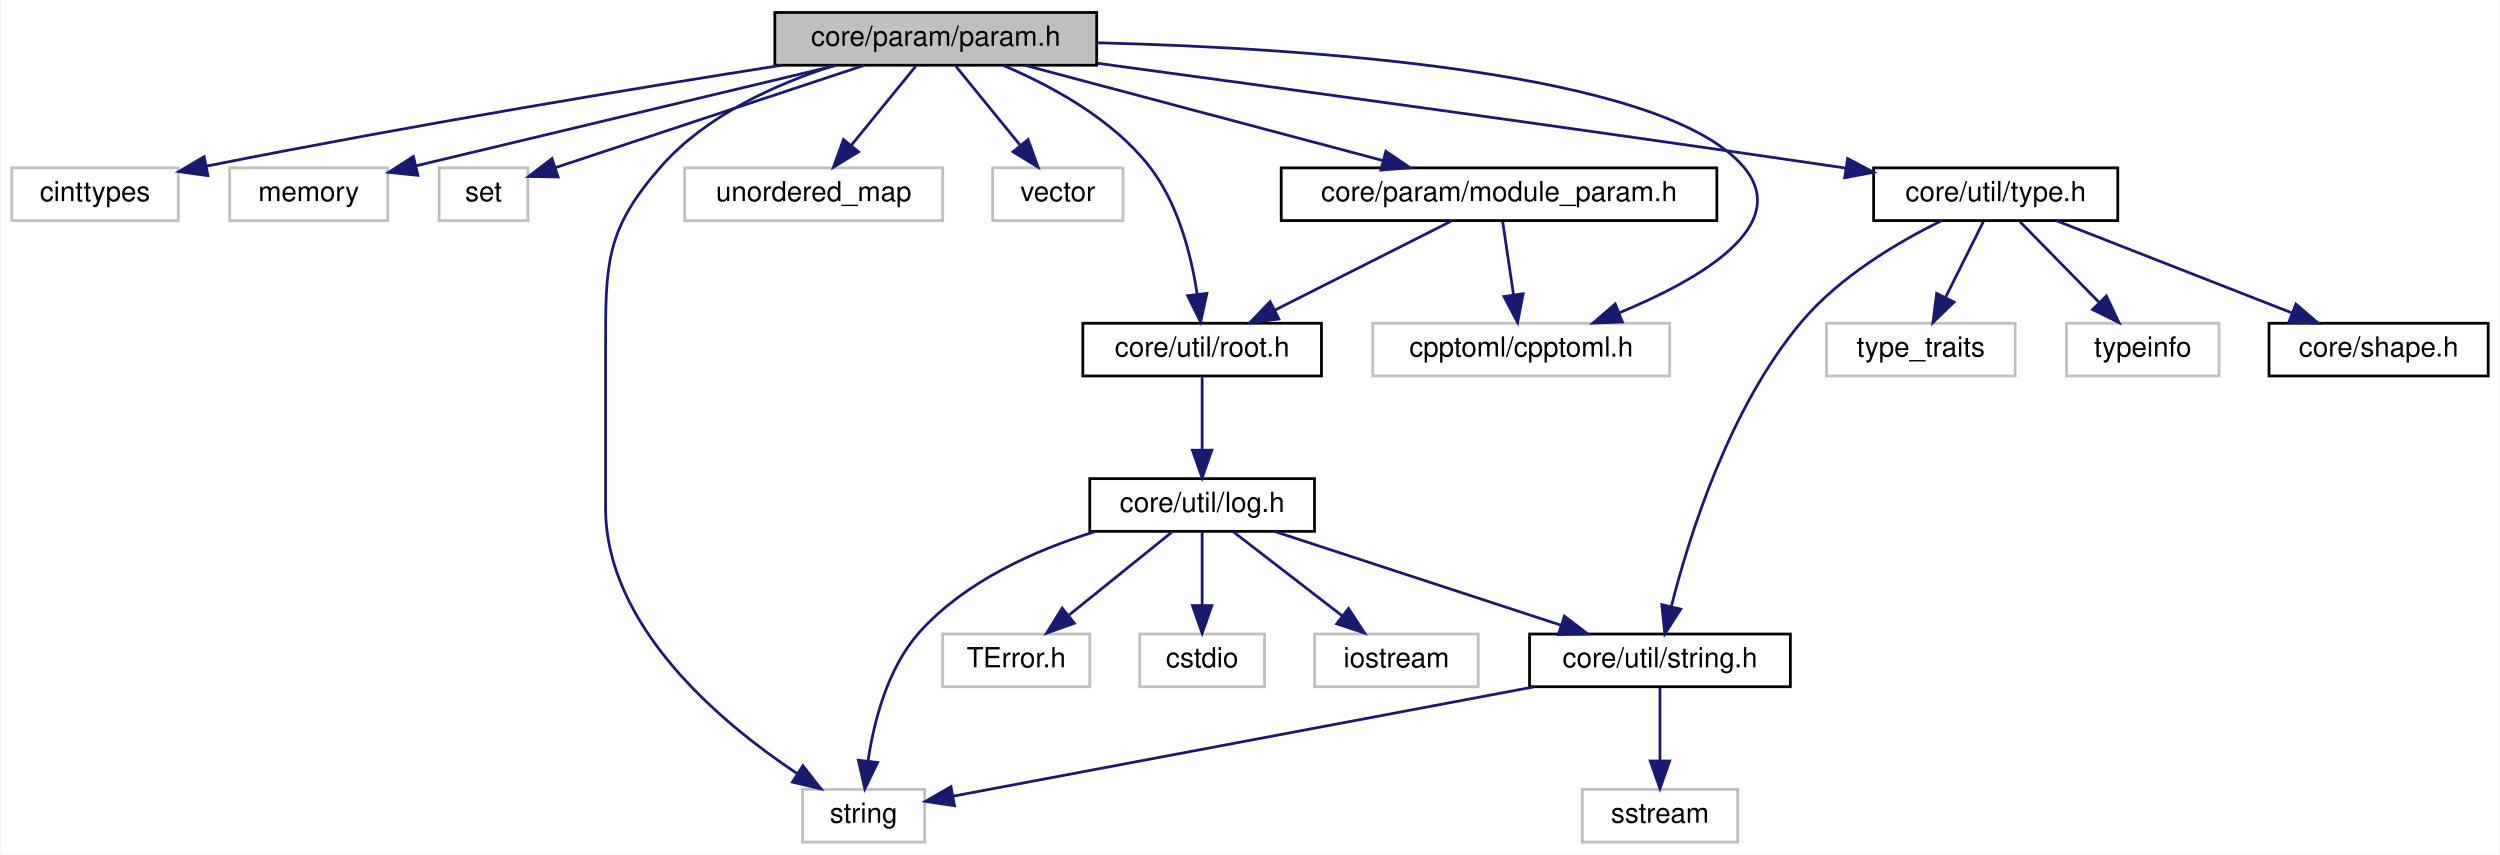
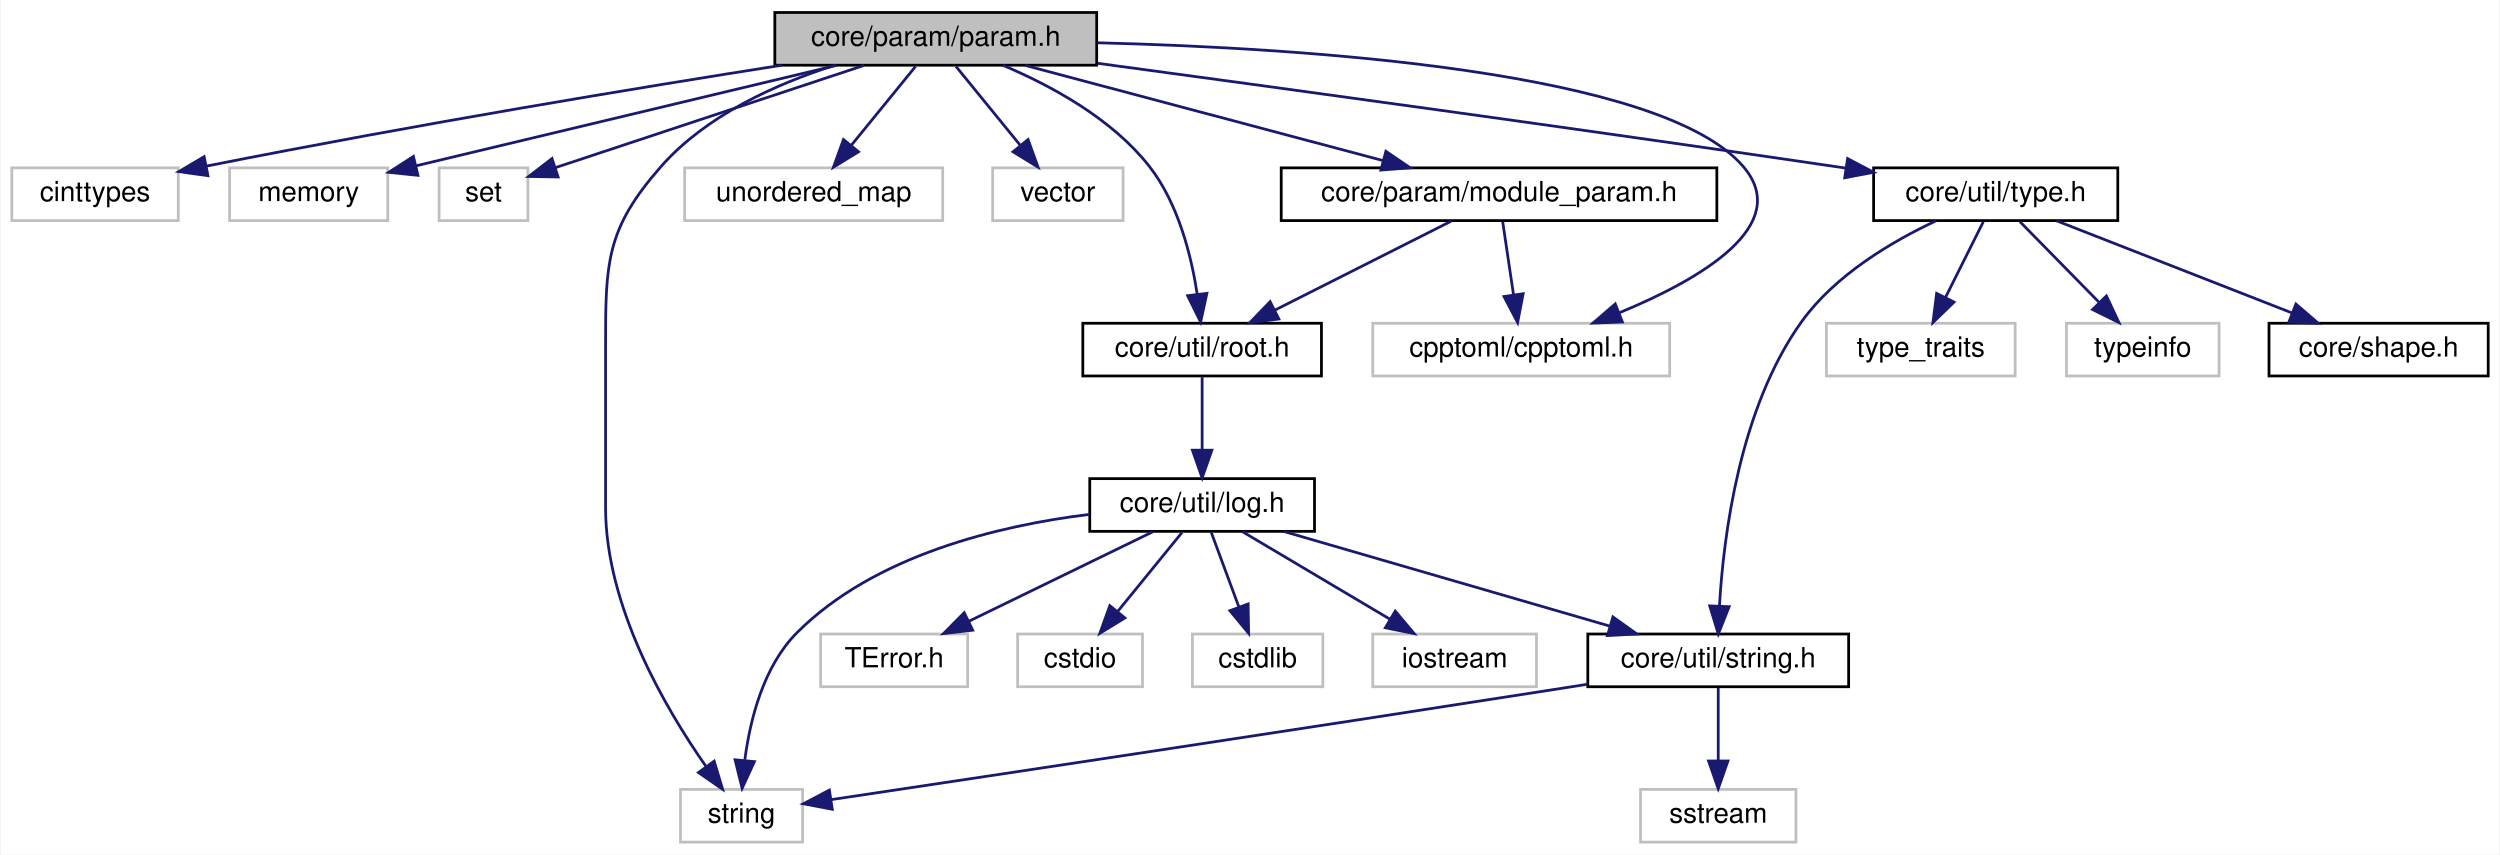
<svg xmlns="http://www.w3.org/2000/svg" xmlns:xlink="http://www.w3.org/1999/xlink" width="901pt" height="308pt" viewBox="0.00 0.00 900.50 308.00">
  <g id="graph0" class="graph" transform="scale(1 1) rotate(0) translate(4 304)">
    <polygon fill="white" stroke="none" points="-4,4 -4,-304 896.5,-304 896.5,4 -4,4" />
    <g id="node1" class="node">
      <polygon fill="#bfbfbf" stroke="black" points="275,-280.5 275,-299.5 391,-299.5 391,-280.5 275,-280.5" />
      <text text-anchor="middle" x="333" y="-287.5" font-family="Helvetica,sans-Serif" font-size="10.00">core/param/param.h</text>
    </g>
    <g id="node2" class="node">
      <polygon fill="white" stroke="#bfbfbf" points="0,-224.5 0,-243.5 60,-243.5 60,-224.5 0,-224.5" />
      <text text-anchor="middle" x="30" y="-231.5" font-family="Helvetica,sans-Serif" font-size="10.00">cinttypes</text>
    </g>
    <g id="edge1" class="edge">
      <path fill="none" stroke="midnightblue" d="M277.459,-280.492C226.112,-272.41 147.464,-259.483 70.112,-244.133" />
      <polygon fill="midnightblue" stroke="midnightblue" points="70.689,-240.679 60.196,-242.15 69.316,-247.543 70.689,-240.679" />
    </g>
    <g id="node3" class="node">
      <polygon fill="white" stroke="#bfbfbf" points="78.5,-224.5 78.5,-243.5 135.5,-243.5 135.5,-224.5 78.5,-224.5" />
      <text text-anchor="middle" x="107" y="-231.5" font-family="Helvetica,sans-Serif" font-size="10.00">memory</text>
    </g>
    <g id="edge2" class="edge">
      <path fill="none" stroke="midnightblue" d="M297.19,-280.444C255.91,-270.58 188.307,-254.427 145.803,-244.272" />
      <polygon fill="midnightblue" stroke="midnightblue" points="146.37,-240.808 135.83,-241.889 144.743,-247.617 146.37,-240.808" />
    </g>
    <g id="node4" class="node">
      <polygon fill="white" stroke="#bfbfbf" points="154,-224.5 154,-243.5 186,-243.5 186,-224.5 154,-224.5" />
      <text text-anchor="middle" x="170" y="-231.5" font-family="Helvetica,sans-Serif" font-size="10.00">set</text>
    </g>
    <g id="edge3" class="edge">
      <path fill="none" stroke="midnightblue" d="M307.172,-280.444C276.686,-270.344 226.292,-253.649 195.812,-243.551" />
      <polygon fill="midnightblue" stroke="midnightblue" points="196.89,-240.221 186.297,-240.399 194.689,-246.866 196.89,-240.221" />
    </g>
    <g id="node5" class="node">
-       <polygon fill="white" stroke="#bfbfbf" points="285,-0.5 285,-19.5 329,-19.5 329,-0.5 285,-0.5" />
-       <text text-anchor="middle" x="307" y="-7.5" font-family="Helvetica,sans-Serif" font-size="10.00">string</text>
+       <polygon fill="white" stroke="#bfbfbf" points="241,-0.5 241,-19.5 285,-19.5 285,-0.5 241,-0.5" />
+       <text text-anchor="middle" x="263" y="-7.5" font-family="Helvetica,sans-Serif" font-size="10.00">string</text>
    </g>
    <g id="edge4" class="edge">
-       <path fill="none" stroke="midnightblue" d="M296.439,-280.422C275.485,-273.747 250.208,-262.43 234,-244 214.039,-221.303 214,-209.225 214,-179 214,-179 214,-179 214,-121 214,-78.311 255.351,-43.643 282.907,-25.28" />
-       <polygon fill="midnightblue" stroke="midnightblue" points="285.106,-28.028 291.643,-19.69 281.333,-22.132 285.106,-28.028" />
+       <path fill="none" stroke="midnightblue" d="M296.439,-280.422C275.485,-273.747 250.208,-262.43 234,-244 214.039,-221.303 214,-209.225 214,-179 214,-179 214,-179 214,-121 214,-85.466 235.6,-48.627 250.118,-27.88" />
+       <polygon fill="midnightblue" stroke="midnightblue" points="253.131,-29.687 256.187,-19.542 247.472,-25.567 253.131,-29.687" />
    </g>
    <g id="node6" class="node">
      <polygon fill="white" stroke="#bfbfbf" points="242.5,-224.5 242.5,-243.5 335.5,-243.5 335.5,-224.5 242.5,-224.5" />
      <text text-anchor="middle" x="289" y="-231.5" font-family="Helvetica,sans-Serif" font-size="10.00">unordered_map</text>
    </g>
    <g id="edge5" class="edge">
      <path fill="none" stroke="midnightblue" d="M325.734,-280.083C319.455,-272.377 310.212,-261.033 302.569,-251.653" />
      <polygon fill="midnightblue" stroke="midnightblue" points="305.161,-249.293 296.131,-243.751 299.734,-253.714 305.161,-249.293" />
    </g>
    <g id="node7" class="node">
      <polygon fill="white" stroke="#bfbfbf" points="353.5,-224.5 353.5,-243.5 400.5,-243.5 400.5,-224.5 353.5,-224.5" />
      <text text-anchor="middle" x="377" y="-231.5" font-family="Helvetica,sans-Serif" font-size="10.00">vector</text>
    </g>
    <g id="edge6" class="edge">
      <path fill="none" stroke="midnightblue" d="M340.266,-280.083C346.545,-272.377 355.788,-261.033 363.431,-251.653" />
      <polygon fill="midnightblue" stroke="midnightblue" points="366.266,-253.714 369.869,-243.751 360.839,-249.293 366.266,-253.714" />
    </g>
    <g id="node8" class="node">
      <g id="a_node8">
        <a xlink:href="module__param_8h.html" target="_top" xlink:title="core/param/module_param.h">
          <polygon fill="white" stroke="black" points="457.5,-224.5 457.5,-243.5 614.5,-243.5 614.5,-224.5 457.5,-224.5" />
          <text text-anchor="middle" x="536" y="-231.5" font-family="Helvetica,sans-Serif" font-size="10.00">core/param/module_param.h</text>
        </a>
      </g>
    </g>
    <g id="edge7" class="edge">
      <path fill="none" stroke="midnightblue" d="M365.166,-280.444C400.059,-271.162 455.893,-256.309 494.171,-246.127" />
      <polygon fill="midnightblue" stroke="midnightblue" points="495.22,-249.47 503.985,-243.516 493.421,-242.705 495.22,-249.47" />
    </g>
    <g id="node9" class="node">
      <g id="a_node9">
        <a xlink:href="root_8h.html" target="_top" xlink:title="core/util/root.h">
          <polygon fill="white" stroke="black" points="386,-168.5 386,-187.5 472,-187.5 472,-168.5 386,-168.5" />
          <text text-anchor="middle" x="429" y="-175.5" font-family="Helvetica,sans-Serif" font-size="10.00">core/util/root.h</text>
        </a>
      </g>
    </g>
-     <g id="edge18" class="edge">
+     <g id="edge19" class="edge">
      <path fill="none" stroke="midnightblue" d="M357.157,-280.485C374.254,-273.277 396.465,-261.327 410,-244 420.394,-230.694 425.106,-211.862 427.239,-197.891" />
      <polygon fill="midnightblue" stroke="midnightblue" points="430.718,-198.278 428.457,-187.927 423.77,-197.428 430.718,-198.278" />
    </g>
-     <g id="node16" class="node">
+     <g id="node17" class="node">
      <polygon fill="white" stroke="#bfbfbf" points="490.5,-168.5 490.5,-187.5 597.5,-187.5 597.5,-168.5 490.5,-168.5" />
      <text text-anchor="middle" x="544" y="-175.5" font-family="Helvetica,sans-Serif" font-size="10.00">cpptoml/cpptoml.h</text>
    </g>
-     <g id="edge24" class="edge">
+     <g id="edge25" class="edge">
      <path fill="none" stroke="midnightblue" d="M391.266,-288.586C467.438,-286.664 594.638,-278.252 624,-244 642.155,-222.821 608.54,-203.335 579.469,-191.332" />
      <polygon fill="midnightblue" stroke="midnightblue" points="580.453,-187.958 569.866,-187.556 577.892,-194.473 580.453,-187.958" />
    </g>
-     <g id="node17" class="node">
-       <g id="a_node17">
+     <g id="node18" class="node">
+       <g id="a_node18">
        <a xlink:href="type_8h.html" target="_top" xlink:title="core/util/type.h">
          <polygon fill="white" stroke="black" points="671,-224.5 671,-243.5 759,-243.5 759,-224.5 671,-224.5" />
          <text text-anchor="middle" x="715" y="-231.5" font-family="Helvetica,sans-Serif" font-size="10.00">core/util/type.h</text>
        </a>
      </g>
    </g>
-     <g id="edge19" class="edge">
+     <g id="edge20" class="edge">
      <path fill="none" stroke="midnightblue" d="M391.277,-281.191C456.168,-272.429 564.153,-257.651 657,-244 658.276,-243.812 659.567,-243.621 660.87,-243.428" />
      <polygon fill="midnightblue" stroke="midnightblue" points="661.625,-246.854 670.992,-241.904 660.583,-239.932 661.625,-246.854" />
    </g>
    <g id="edge8" class="edge">
      <path fill="none" stroke="midnightblue" d="M518.809,-224.324C501.649,-215.664 475.054,-202.242 455.253,-192.249" />
      <polygon fill="midnightblue" stroke="midnightblue" points="456.653,-189.035 446.149,-187.655 453.499,-195.285 456.653,-189.035" />
    </g>
-     <g id="edge17" class="edge">
+     <g id="edge18" class="edge">
      <path fill="none" stroke="midnightblue" d="M537.321,-224.083C538.381,-216.927 539.906,-206.635 541.231,-197.691" />
      <polygon fill="midnightblue" stroke="midnightblue" points="544.7,-198.156 542.704,-187.751 537.776,-197.13 544.7,-198.156" />
    </g>
    <g id="node10" class="node">
      <g id="a_node10">
        <a xlink:href="log_8h.html" target="_top" xlink:title="core/util/log.h">
          <polygon fill="white" stroke="black" points="388.5,-112.5 388.5,-131.5 469.5,-131.5 469.5,-112.5 388.5,-112.5" />
          <text text-anchor="middle" x="429" y="-119.5" font-family="Helvetica,sans-Serif" font-size="10.00">core/util/log.h</text>
        </a>
      </g>
    </g>
    <g id="edge9" class="edge">
      <path fill="none" stroke="midnightblue" d="M429,-168.083C429,-161.006 429,-150.861 429,-141.986" />
      <polygon fill="midnightblue" stroke="midnightblue" points="432.5,-141.751 429,-131.751 425.5,-141.751 432.5,-141.751" />
    </g>
+     <g id="edge14" class="edge">
+       <path fill="none" stroke="midnightblue" d="M388.446,-118.637C355.814,-114.61 310.939,-103.952 283,-76 270.882,-63.876 266.076,-44.597 264.186,-30.178" />
+       <polygon fill="midnightblue" stroke="midnightblue" points="267.639,-29.512 263.212,-19.886 260.67,-30.172 267.639,-29.512" />
+     </g>
+     <g id="node11" class="node">
+       <polygon fill="white" stroke="#bfbfbf" points="291.5,-56.5 291.5,-75.5 344.5,-75.5 344.5,-56.5 291.5,-56.5" />
+       <text text-anchor="middle" x="318" y="-63.5" font-family="Helvetica,sans-Serif" font-size="10.00">TError.h</text>
+     </g>
+     <g id="edge10" class="edge">
+       <path fill="none" stroke="midnightblue" d="M411.166,-112.324C393.284,-103.625 365.525,-90.12 344.954,-80.113" />
+       <polygon fill="midnightblue" stroke="midnightblue" points="346.313,-76.882 335.79,-75.654 343.251,-83.177 346.313,-76.882" />
+     </g>
+     <g id="node12" class="node">
+       <polygon fill="white" stroke="#bfbfbf" points="362.5,-56.5 362.5,-75.5 407.5,-75.5 407.5,-56.5 362.5,-56.5" />
+       <text text-anchor="middle" x="385" y="-63.5" font-family="Helvetica,sans-Serif" font-size="10.00">cstdio</text>
+     </g>
+     <g id="edge11" class="edge">
+       <path fill="none" stroke="midnightblue" d="M421.734,-112.083C415.455,-104.377 406.212,-93.033 398.569,-83.653" />
+       <polygon fill="midnightblue" stroke="midnightblue" points="401.161,-81.293 392.131,-75.751 395.734,-85.714 401.161,-81.293" />
+     </g>
+     <g id="node13" class="node">
+       <polygon fill="white" stroke="#bfbfbf" points="425.5,-56.5 425.5,-75.5 472.5,-75.5 472.5,-56.5 425.5,-56.5" />
+       <text text-anchor="middle" x="449" y="-63.5" font-family="Helvetica,sans-Serif" font-size="10.00">cstdlib</text>
+     </g>
+     <g id="edge12" class="edge">
+       <path fill="none" stroke="midnightblue" d="M432.303,-112.083C434.982,-104.849 438.849,-94.409 442.186,-85.397" />
+       <polygon fill="midnightblue" stroke="midnightblue" points="445.568,-86.344 445.759,-75.751 439.004,-83.913 445.568,-86.344" />
+     </g>
+     <g id="node14" class="node">
+       <polygon fill="white" stroke="#bfbfbf" points="490.5,-56.5 490.5,-75.5 549.5,-75.5 549.5,-56.5 490.5,-56.5" />
+       <text text-anchor="middle" x="520" y="-63.5" font-family="Helvetica,sans-Serif" font-size="10.00">iostream</text>
+     </g>
    <g id="edge13" class="edge">
-       <path fill="none" stroke="midnightblue" d="M390.348,-112.384C368.964,-105.762 343.464,-94.513 327,-76 315.608,-63.191 310.705,-44.004 308.594,-29.793" />
-       <polygon fill="midnightblue" stroke="midnightblue" points="312.051,-29.214 307.43,-19.68 305.097,-30.015 312.051,-29.214" />
-     </g>
-     <g id="node11" class="node">
-       <polygon fill="white" stroke="#bfbfbf" points="335.5,-56.5 335.5,-75.5 388.5,-75.5 388.5,-56.5 335.5,-56.5" />
-       <text text-anchor="middle" x="362" y="-63.5" font-family="Helvetica,sans-Serif" font-size="10.00">TError.h</text>
-     </g>
-     <g id="edge10" class="edge">
-       <path fill="none" stroke="midnightblue" d="M418.235,-112.324C408.234,-104.263 393.113,-92.076 381.07,-82.37" />
-       <polygon fill="midnightblue" stroke="midnightblue" points="382.943,-79.384 372.961,-75.834 378.55,-84.834 382.943,-79.384" />
-     </g>
-     <g id="node12" class="node">
-       <polygon fill="white" stroke="#bfbfbf" points="406.5,-56.5 406.5,-75.5 451.5,-75.5 451.5,-56.5 406.5,-56.5" />
-       <text text-anchor="middle" x="429" y="-63.5" font-family="Helvetica,sans-Serif" font-size="10.00">cstdio</text>
-     </g>
-     <g id="edge11" class="edge">
-       <path fill="none" stroke="midnightblue" d="M429,-112.083C429,-105.006 429,-94.861 429,-85.987" />
-       <polygon fill="midnightblue" stroke="midnightblue" points="432.5,-85.751 429,-75.751 425.5,-85.751 432.5,-85.751" />
-     </g>
-     <g id="node13" class="node">
-       <polygon fill="white" stroke="#bfbfbf" points="469.5,-56.5 469.5,-75.5 528.5,-75.5 528.5,-56.5 469.5,-56.5" />
-       <text text-anchor="middle" x="499" y="-63.5" font-family="Helvetica,sans-Serif" font-size="10.00">iostream</text>
-     </g>
-     <g id="edge12" class="edge">
-       <path fill="none" stroke="midnightblue" d="M440.247,-112.324C450.797,-104.185 466.801,-91.84 479.442,-82.087" />
-       <polygon fill="midnightblue" stroke="midnightblue" points="481.769,-84.713 487.549,-75.834 477.493,-79.171 481.769,-84.713" />
-     </g>
-     <g id="node14" class="node">
-       <g id="a_node14">
+       <path fill="none" stroke="midnightblue" d="M443.621,-112.324C457.949,-103.822 480.013,-90.729 496.749,-80.797" />
+       <polygon fill="midnightblue" stroke="midnightblue" points="498.602,-83.768 505.416,-75.654 495.03,-77.748 498.602,-83.768" />
+     </g>
+     <g id="node15" class="node">
+       <g id="a_node15">
        <a xlink:href="string_8h.html" target="_top" xlink:title="core/util/string.h">
-           <polygon fill="white" stroke="black" points="547,-56.5 547,-75.5 641,-75.5 641,-56.5 547,-56.5" />
-           <text text-anchor="middle" x="594" y="-63.5" font-family="Helvetica,sans-Serif" font-size="10.00">core/util/string.h</text>
-         </a>
-       </g>
-     </g>
-     <g id="edge14" class="edge">
-       <path fill="none" stroke="midnightblue" d="M455.145,-112.444C483.023,-103.32 527.348,-88.813 558.4,-78.651" />
-       <polygon fill="midnightblue" stroke="midnightblue" points="559.562,-81.953 567.978,-75.516 557.385,-75.3 559.562,-81.953" />
+           <polygon fill="white" stroke="black" points="568,-56.5 568,-75.5 662,-75.5 662,-56.5 568,-56.5" />
+           <text text-anchor="middle" x="615" y="-63.5" font-family="Helvetica,sans-Serif" font-size="10.00">core/util/string.h</text>
+         </a>
+       </g>
+     </g>
+     <g id="edge15" class="edge">
+       <path fill="none" stroke="midnightblue" d="M458.472,-112.444C490.171,-103.241 540.732,-88.562 575.775,-78.388" />
+       <polygon fill="midnightblue" stroke="midnightblue" points="577.038,-81.666 585.666,-75.516 575.086,-74.943 577.038,-81.666" />
+     </g>
+     <g id="edge17" class="edge">
+       <path fill="none" stroke="midnightblue" d="M567.951,-57.409C564.922,-56.929 561.919,-56.456 559,-56 463.19,-41.018 349.822,-23.974 295.371,-15.829" />
+       <polygon fill="midnightblue" stroke="midnightblue" points="295.697,-12.339 285.289,-14.323 294.662,-19.262 295.697,-12.339" />
+     </g>
+     <g id="node16" class="node">
+       <polygon fill="white" stroke="#bfbfbf" points="587,-0.5 587,-19.5 643,-19.5 643,-0.5 587,-0.5" />
+       <text text-anchor="middle" x="615" y="-7.5" font-family="Helvetica,sans-Serif" font-size="10.00">sstream</text>
    </g>
    <g id="edge16" class="edge">
-       <path fill="none" stroke="midnightblue" d="M548.524,-56.444C490.115,-45.454 390.202,-26.655 339.124,-17.044" />
-       <polygon fill="midnightblue" stroke="midnightblue" points="339.767,-13.604 329.292,-15.194 338.472,-20.483 339.767,-13.604" />
-     </g>
-     <g id="node15" class="node">
-       <polygon fill="white" stroke="#bfbfbf" points="566,-0.5 566,-19.5 622,-19.5 622,-0.5 566,-0.5" />
-       <text text-anchor="middle" x="594" y="-7.5" font-family="Helvetica,sans-Serif" font-size="10.00">sstream</text>
-     </g>
-     <g id="edge15" class="edge">
-       <path fill="none" stroke="midnightblue" d="M594,-56.083C594,-49.006 594,-38.861 594,-29.986" />
-       <polygon fill="midnightblue" stroke="midnightblue" points="597.5,-29.751 594,-19.751 590.5,-29.751 597.5,-29.751" />
-     </g>
-     <g id="edge23" class="edge">
-       <path fill="none" stroke="midnightblue" d="M695.484,-224.469C680.007,-216.848 658.761,-204.365 645,-188 618.928,-156.994 604.478,-110.73 598.077,-85.331" />
-       <polygon fill="midnightblue" stroke="midnightblue" points="601.469,-84.464 595.753,-75.543 594.658,-86.081 601.469,-84.464" />
-     </g>
-     <g id="node18" class="node">
+       <path fill="none" stroke="midnightblue" d="M615,-56.083C615,-49.006 615,-38.861 615,-29.986" />
+       <polygon fill="midnightblue" stroke="midnightblue" points="618.5,-29.751 615,-19.751 611.5,-29.751 618.5,-29.751" />
+     </g>
+     <g id="edge24" class="edge">
+       <path fill="none" stroke="midnightblue" d="M693.482,-224.411C677.744,-217.041 657.109,-204.917 645,-188 622.715,-156.866 616.903,-110.98 615.44,-85.598" />
+       <polygon fill="midnightblue" stroke="midnightblue" points="618.933,-85.355 615.03,-75.505 611.939,-85.639 618.933,-85.355" />
+     </g>
+     <g id="node19" class="node">
      <polygon fill="white" stroke="#bfbfbf" points="654,-168.5 654,-187.5 722,-187.5 722,-168.5 654,-168.5" />
      <text text-anchor="middle" x="688" y="-175.5" font-family="Helvetica,sans-Serif" font-size="10.00">type_traits</text>
    </g>
-     <g id="edge20" class="edge">
+     <g id="edge21" class="edge">
      <path fill="none" stroke="midnightblue" d="M710.541,-224.083C706.846,-216.691 701.477,-205.953 696.906,-196.811" />
      <polygon fill="midnightblue" stroke="midnightblue" points="699.978,-195.13 692.376,-187.751 693.717,-198.261 699.978,-195.13" />
    </g>
-     <g id="node19" class="node">
+     <g id="node20" class="node">
      <polygon fill="white" stroke="#bfbfbf" points="740.5,-168.5 740.5,-187.5 795.5,-187.5 795.5,-168.5 740.5,-168.5" />
      <text text-anchor="middle" x="768" y="-175.5" font-family="Helvetica,sans-Serif" font-size="10.00">typeinfo</text>
    </g>
-     <g id="edge21" class="edge">
+     <g id="edge22" class="edge">
      <path fill="none" stroke="midnightblue" d="M723.752,-224.083C731.47,-216.22 742.905,-204.569 752.217,-195.081" />
      <polygon fill="midnightblue" stroke="midnightblue" points="754.904,-197.34 759.411,-187.751 749.908,-192.436 754.904,-197.34" />
    </g>
-     <g id="node20" class="node">
-       <g id="a_node20">
+     <g id="node21" class="node">
+       <g id="a_node21">
        <a xlink:href="shape_8h.html" target="_top" xlink:title="core/shape.h">
          <polygon fill="white" stroke="black" points="813.5,-168.5 813.5,-187.5 892.5,-187.5 892.5,-168.5 813.5,-168.5" />
          <text text-anchor="middle" x="853" y="-175.5" font-family="Helvetica,sans-Serif" font-size="10.00">core/shape.h</text>
        </a>
      </g>
    </g>
-     <g id="edge22" class="edge">
+     <g id="edge23" class="edge">
      <path fill="none" stroke="midnightblue" d="M736.867,-224.444C759.779,-215.478 795.975,-201.314 821.866,-191.183" />
      <polygon fill="midnightblue" stroke="midnightblue" points="823.199,-194.42 831.236,-187.516 820.648,-187.901 823.199,-194.42" />
    </g>
  </g>
</svg>
